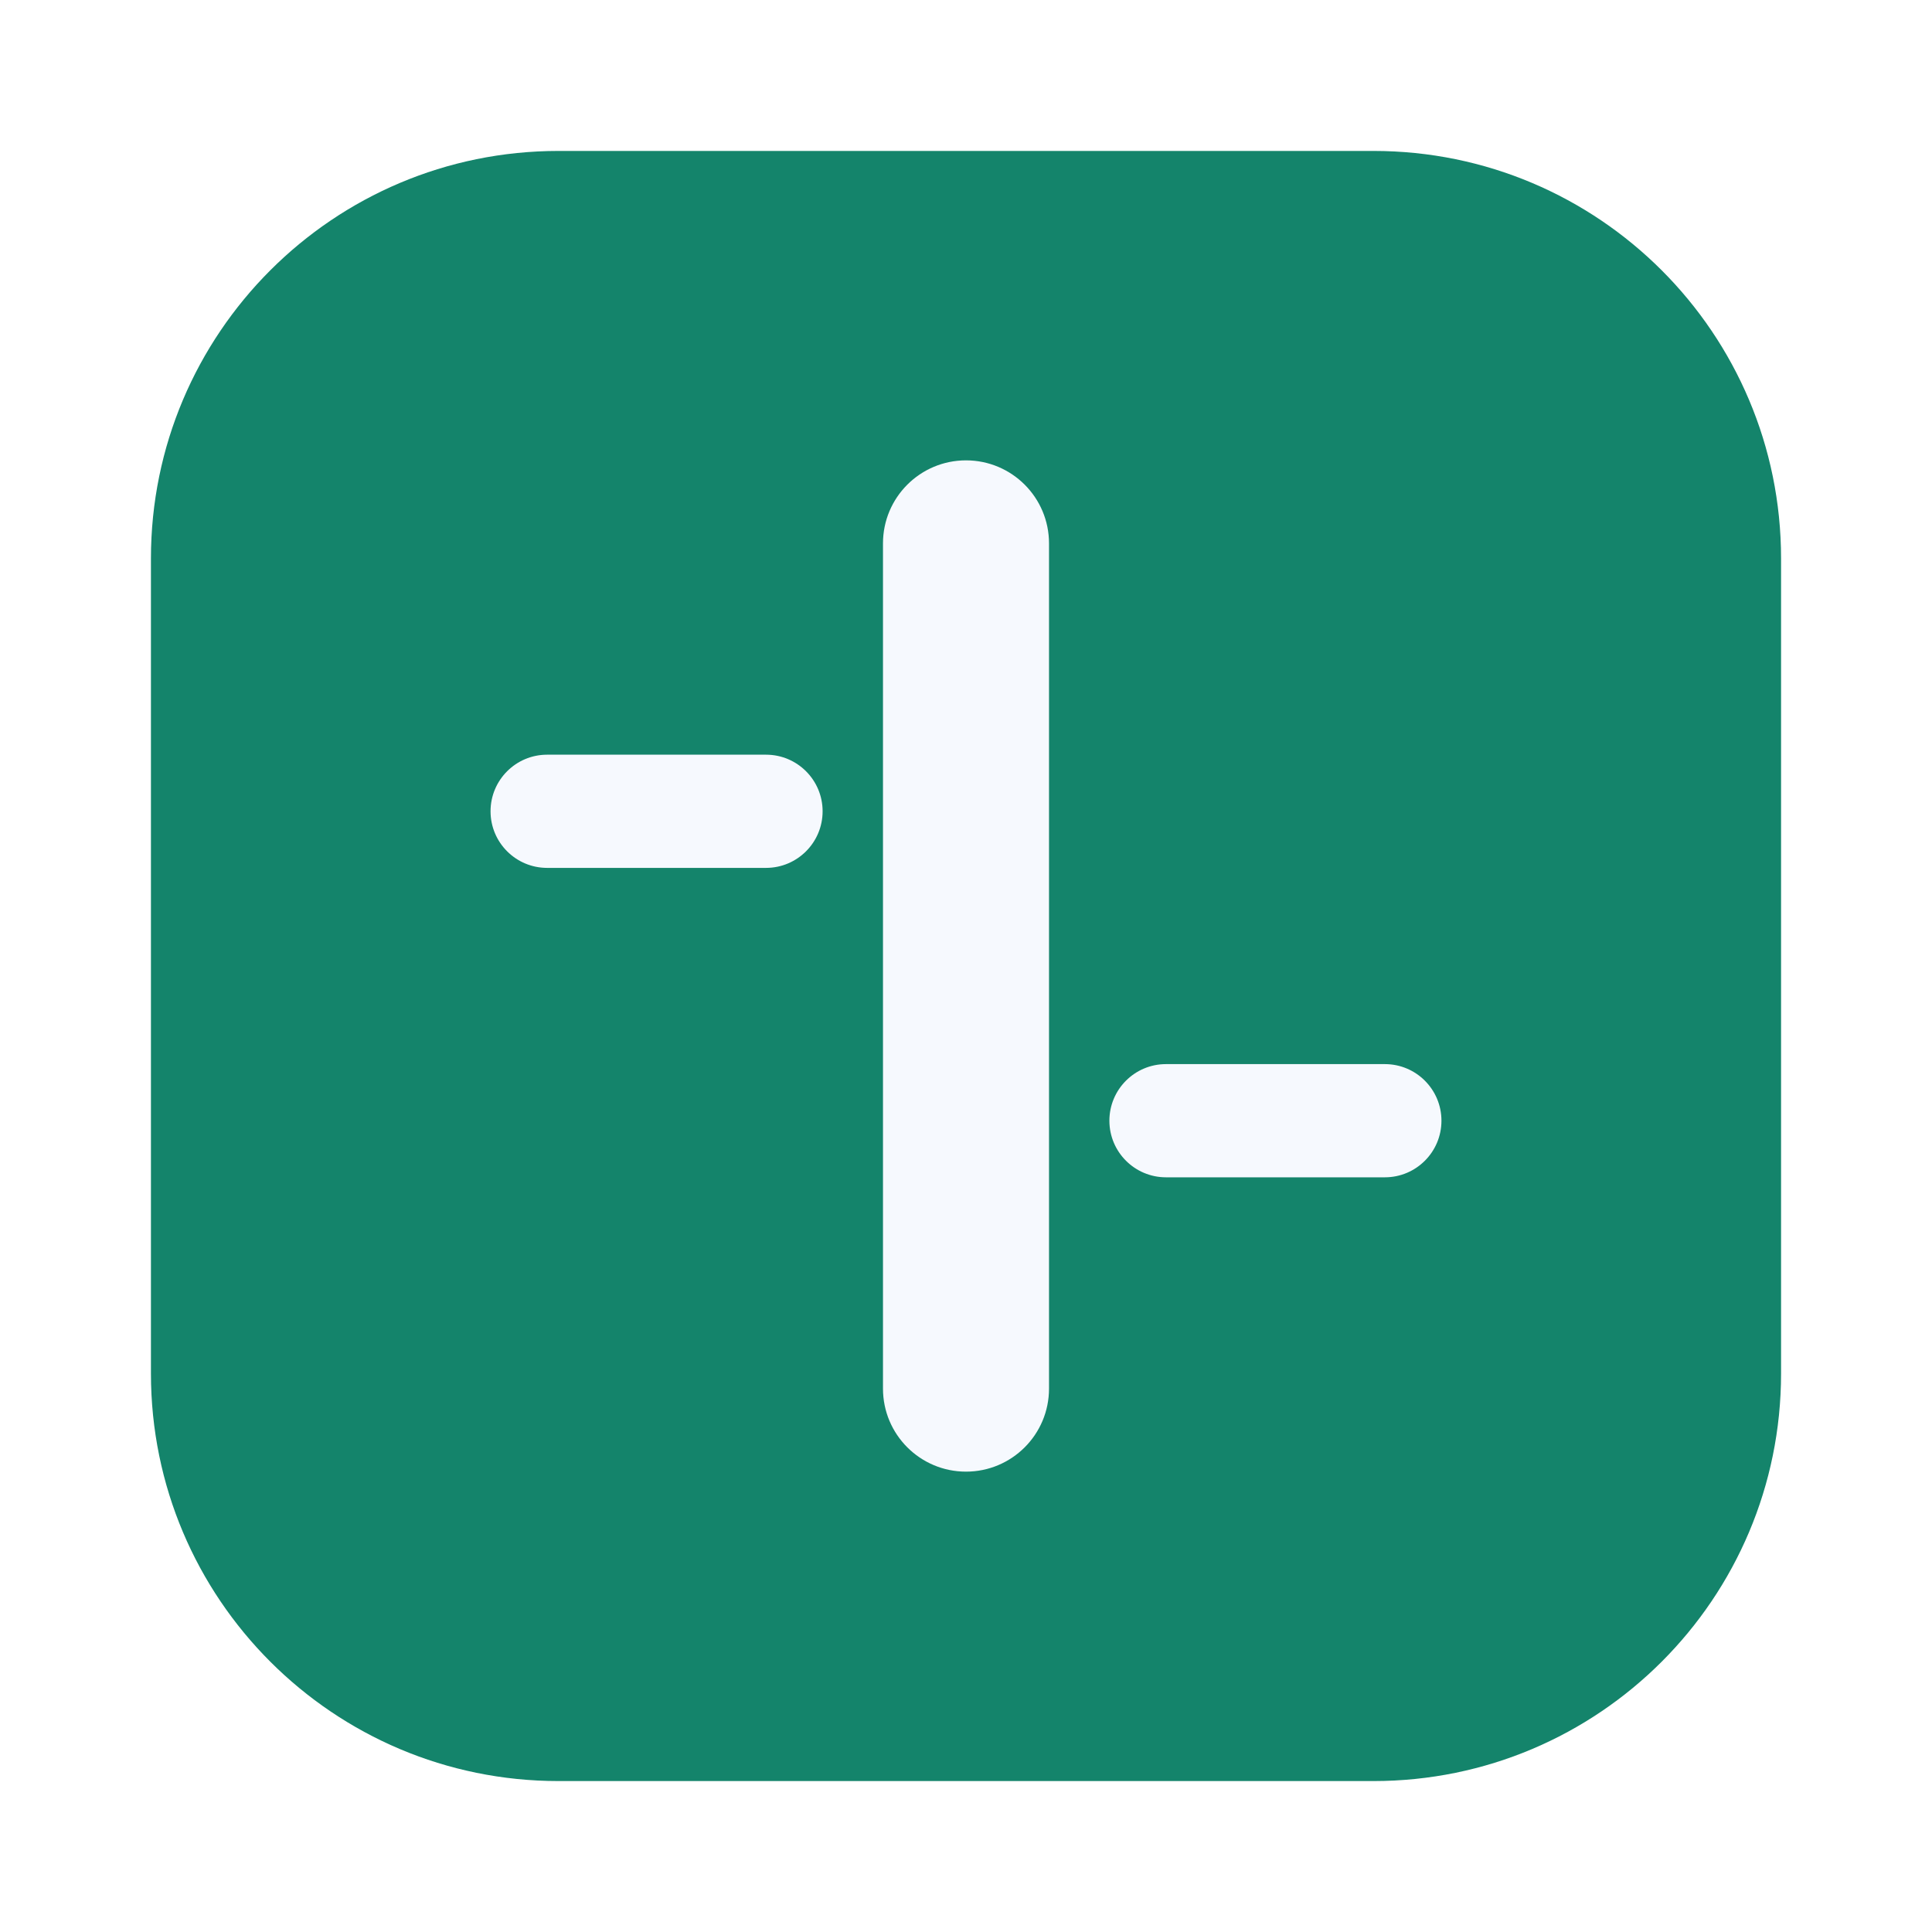
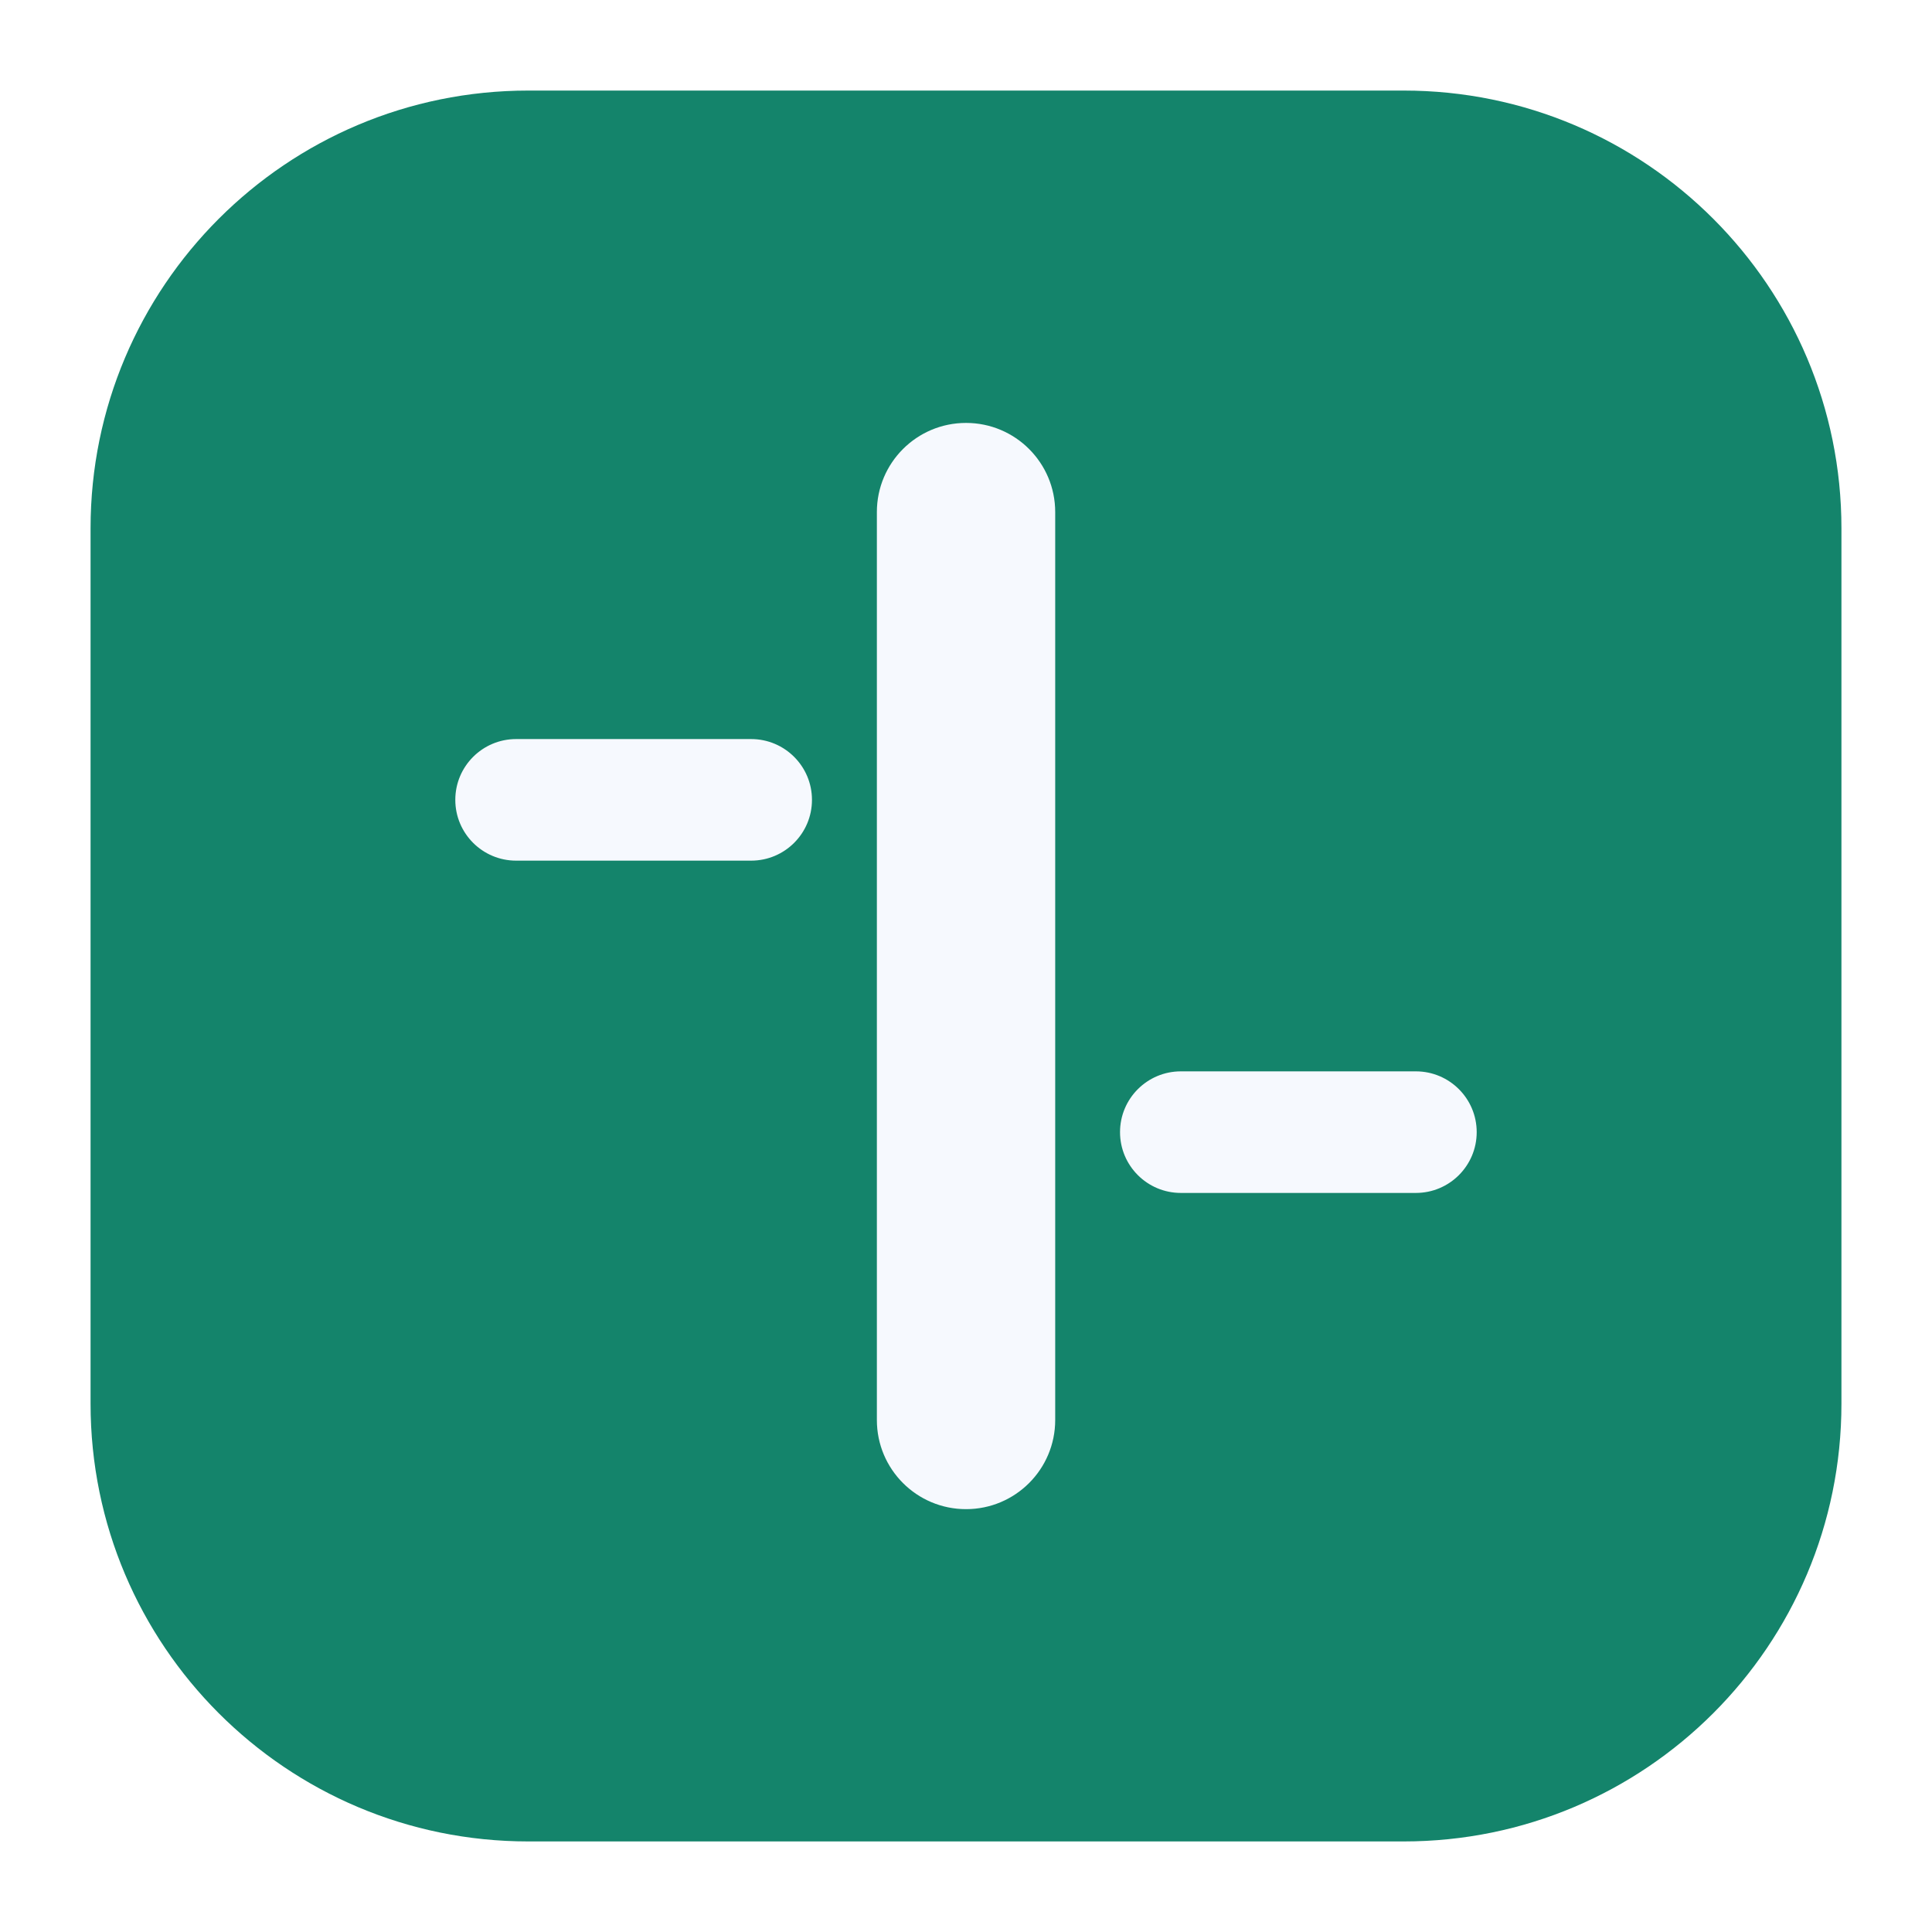
<svg xmlns="http://www.w3.org/2000/svg" width="256" height="256" viewBox="0 0 256 256">
-   <rect x="20" y="20" width="216" height="216" rx="54" fill="#14846B" />
-   <rect x="117" y="61" width="22" height="134" rx="11" fill="#F6F9FE" />
-   <rect x="65" y="100" width="44" height="15" rx="7.5" fill="#F6F9FE" />
-   <rect x="147" y="141" width="44" height="15" rx="7.5" fill="#F6F9FE" />
+   <rect x="12" y="12" width="232" height="232" rx="58" fill="#14846B" />
+   <rect x="116.19" y="56.04" width="23.63" height="143.93" rx="11.81" fill="#F6F9FE" />
+   <rect x="60.33" y="97.93" width="47.26" height="16.11" rx="8.06" fill="#F6F9FE" />
+   <rect x="148.41" y="141.96" width="47.26" height="16.11" rx="8.06" fill="#F6F9FE" />
</svg>
